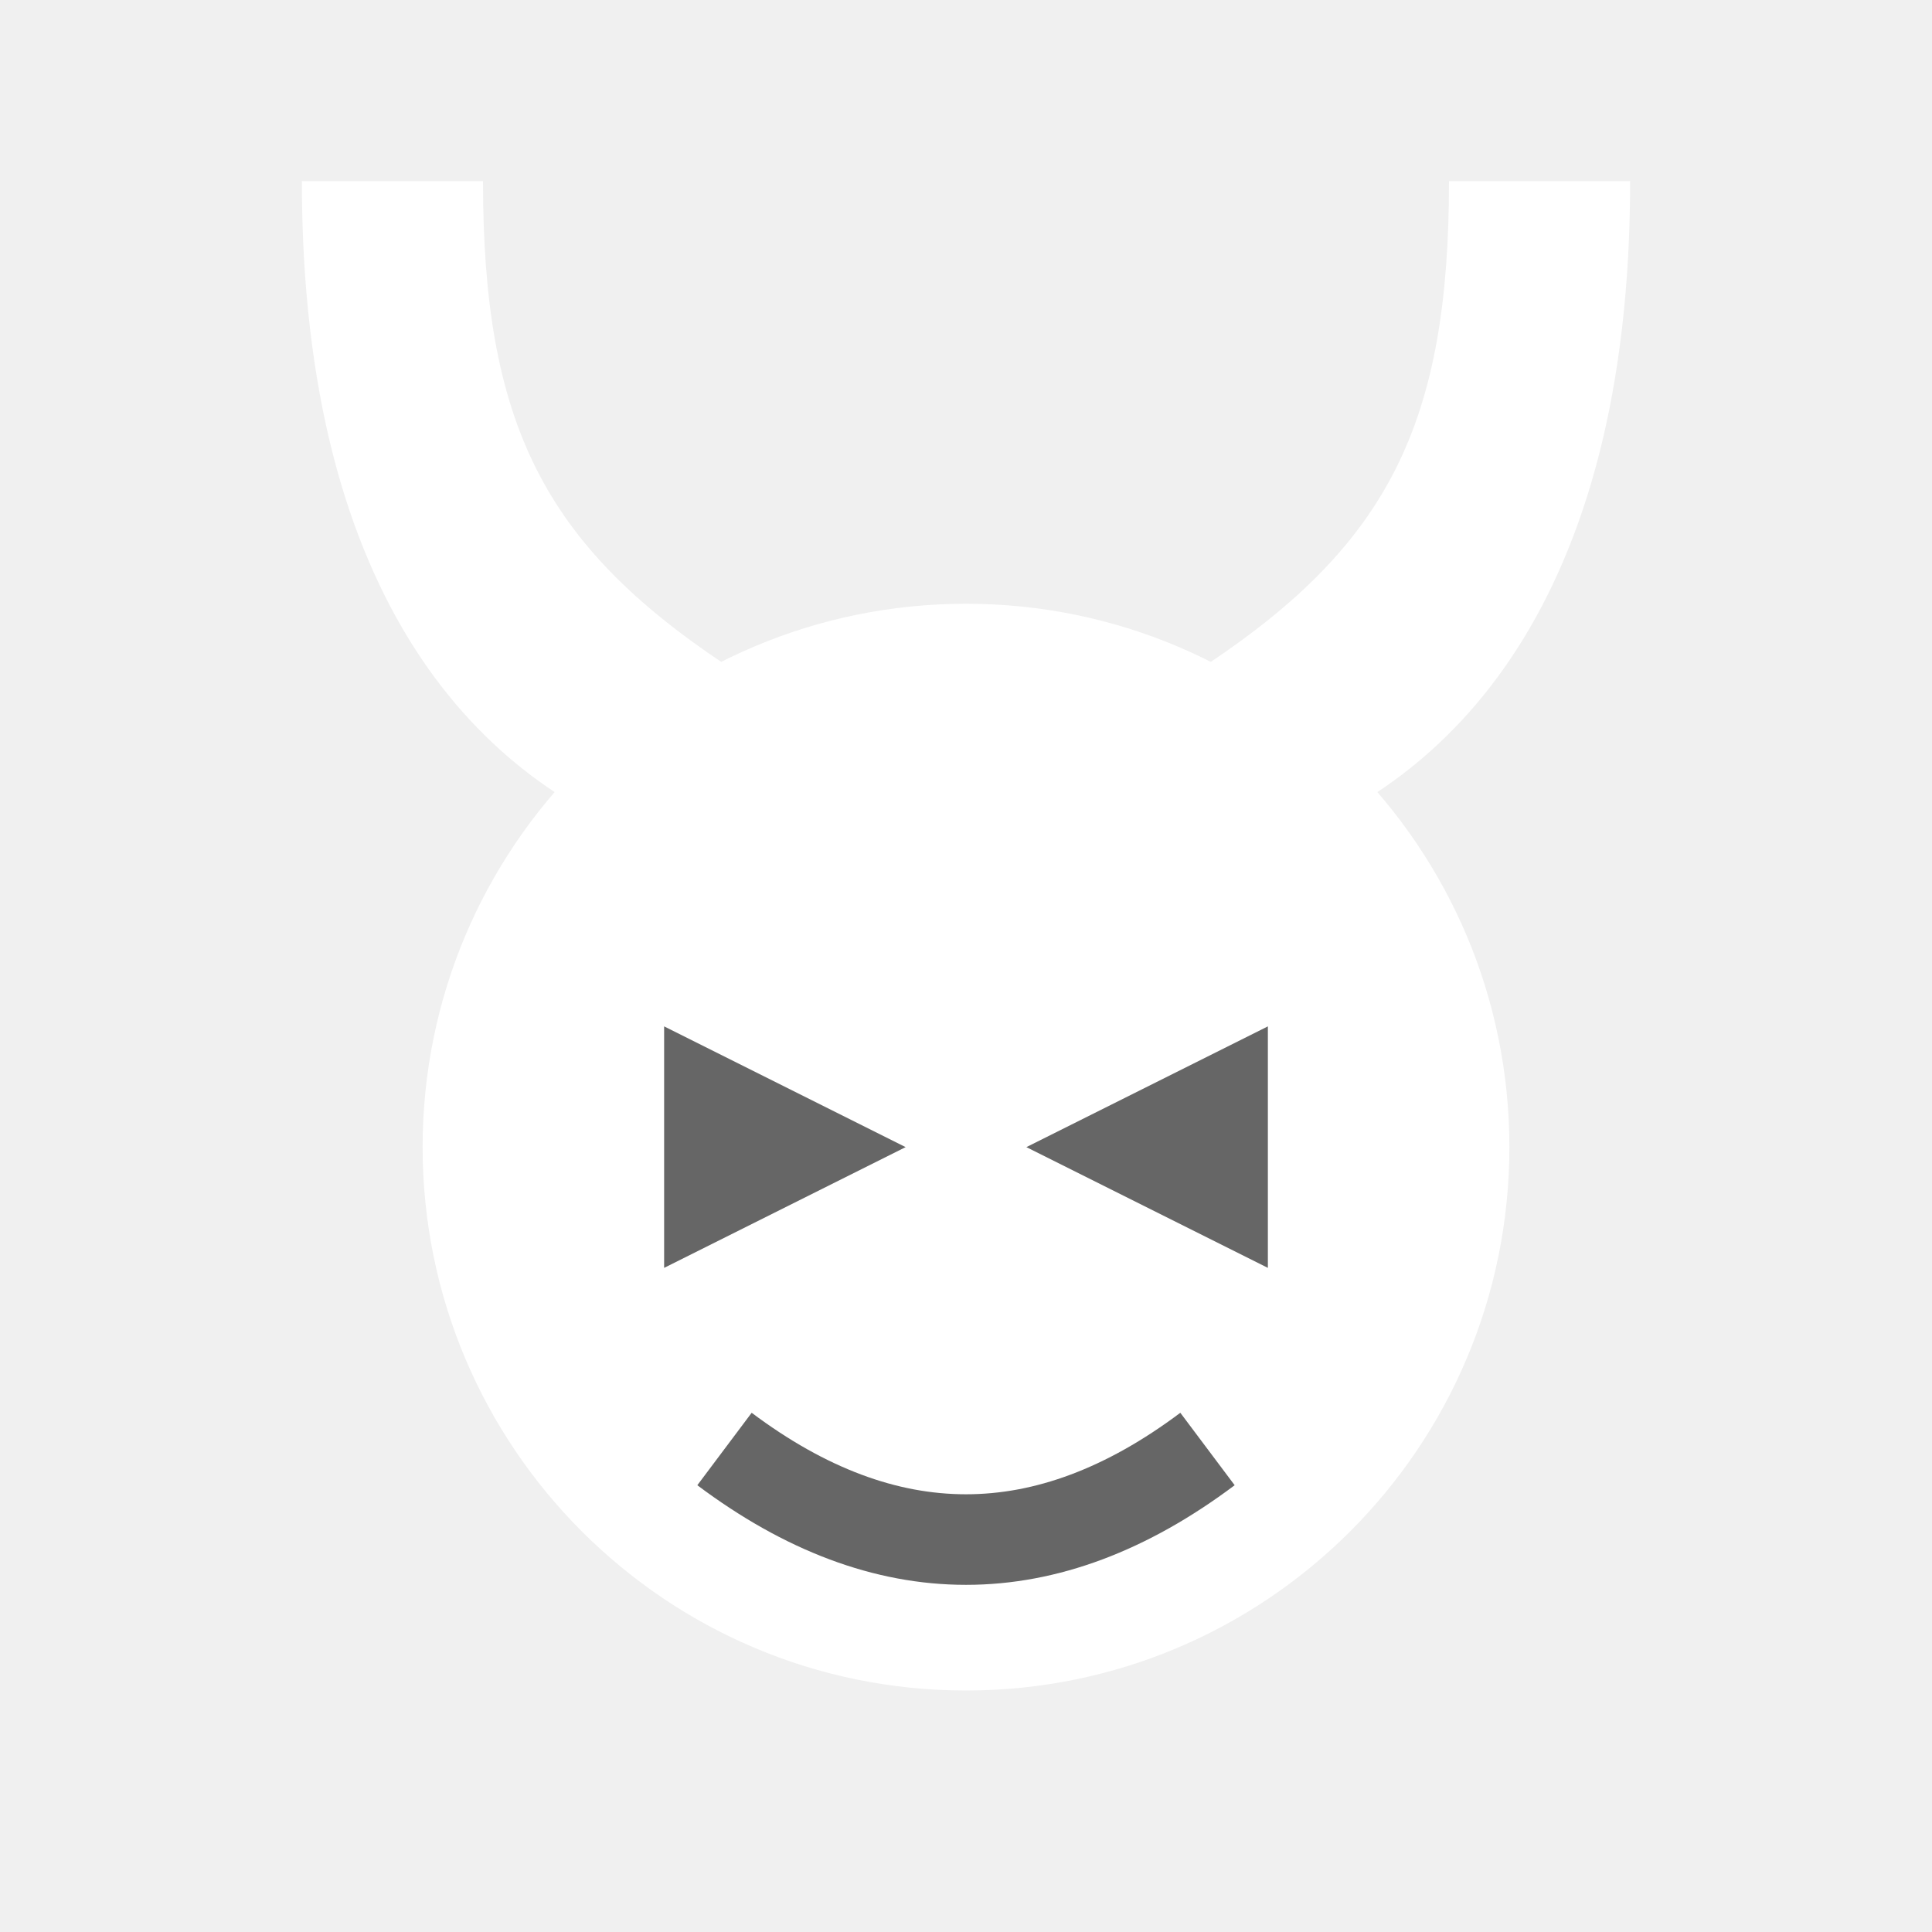
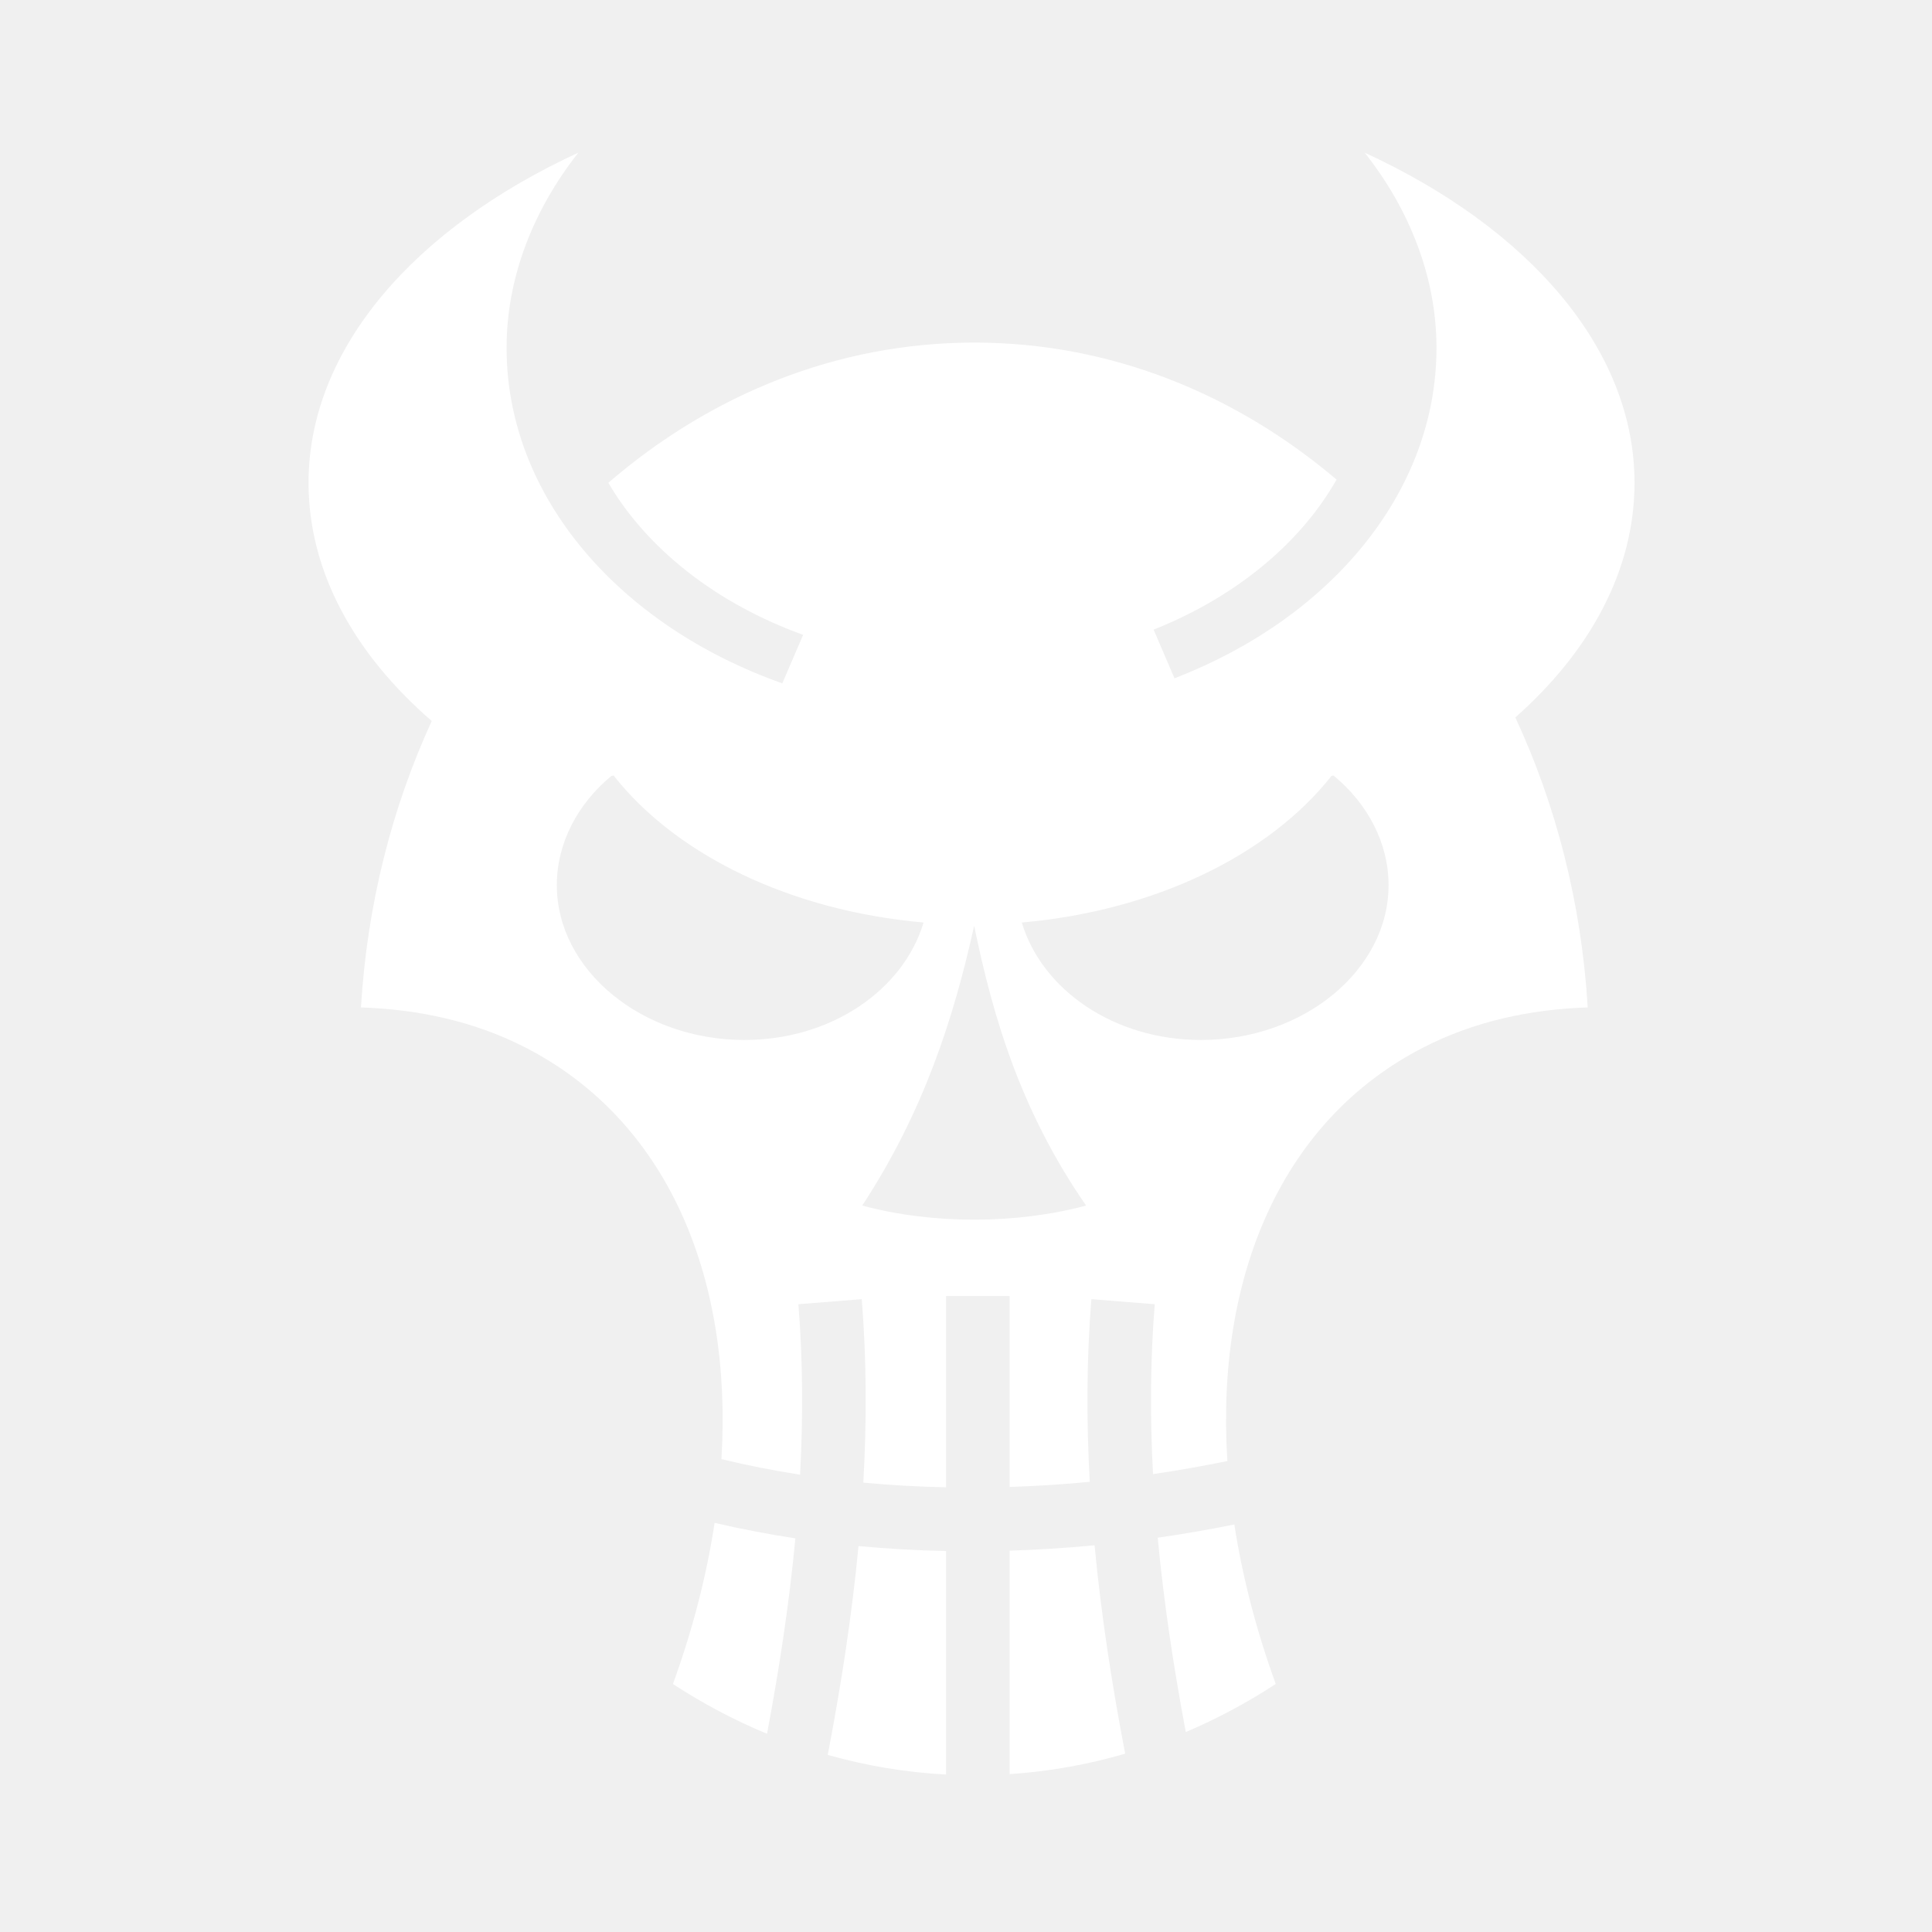
- <svg xmlns="http://www.w3.org/2000/svg" viewBox="0 0 64 64" width="128" height="128">
-   <path fill="#fff" d="M10 6c0 14 6 20 12 22l2-6c-6-4-8-8-8-16zM54 6c0 14-6 20-12 22l-2-6c6-4 8-8 8-16z" />
-   <circle cx="32" cy="38" r="18" fill="#fff" />
-   <path fill="#000" opacity=".6" d="M22 34l8 4-8 4zM42 34l-8 4 8 4z" />
-   <path d="M24 48q8 6 16 0" stroke="#000" stroke-width="3" fill="none" opacity=".6" />
+ <svg xmlns="http://www.w3.org/2000/svg" viewBox="-28 -28 568 568" width="256" height="256">
+   <path fill="#fff" d="M142.026 16.89C94.242 38.888 62.71 74.257 62.71 113.927c0 26.11 13.42 50.288 36.22 70.04-11.664 25.398-18.99 53.91-20.81 84.212 17.194.562 33.53 4.205 48.192 11.7 41.566 21.25 61.083 66.944 57.787 121.093 7.566 1.83 15.284 3.355 23.122 4.58.894-16.76.83-33.468-.496-50.122l18.63-1.485c1.438 18.035 1.466 36.014.458 53.938 8.022.76 16.14 1.21 24.322 1.382v-56.235h18.687v56.13c7.83-.25 15.693-.755 23.565-1.514-.995-17.845-.96-35.745.47-53.7l18.63 1.485c-1.323 16.597-1.39 33.247-.504 49.95 7.307-1.07 14.6-2.355 21.863-3.843-3.467-54.395 16.04-100.333 57.748-121.656 14.66-7.497 30.998-11.142 48.19-11.702-1.843-30.716-9.343-59.594-21.284-85.252 22.08-19.56 35.044-43.346 35.044-69 0-39.67-31.532-75.04-79.316-97.035C386.283 33.46 394.32 53.31 394.32 74.27c0 42.688-31.51 79.614-77.026 97.146l-6.14-14.3c11.148-4.44 21.233-10.197 29.876-16.964 10.1-7.905 18.202-17.087 23.91-27.154-29.85-25.333-66.642-40.283-106.488-40.283-40.34 0-77.554 15.314-107.6 41.223 5.674 9.7 13.588 18.555 23.372 26.214 9.67 7.57 21.145 13.877 33.894 18.49l-6.125 14.264c-47.677-16.863-81.06-54.696-81.06-98.636 0-20.96 8.038-40.81 21.093-57.377zm10.286 183.128c.054-.004.1.004.127.037 18.414 23.35 51.93 39.697 91.086 43.162-5.892 19.698-26.99 34.53-52.67 34.53-30.21 0-55.148-20.584-55.148-45.517.002-12.465 6.205-23.997 16.11-32.173.083.094.33-.027.494-.04zm211.668.002c.053-.003.1.006.138.04 9.907 8.175 16.112 19.707 16.112 32.173 0 24.93-24.937 45.515-55.15 45.515-25.68 0-46.776-14.83-52.67-34.53 39.156-3.466 72.673-19.813 91.087-43.16.112.085.322-.03.483-.038zM258.4 244.174c5.625 27.42 13.928 54.84 32.91 82.26-20.274 5.432-44.818 5.627-65.82 0 17.968-27.42 26.834-54.84 32.91-82.26zm-76.31 175.54c-2.34 15.4-6.413 31.3-12.25 47.372 8.786 5.74 18.037 10.645 27.663 14.637 3.627-19.225 6.537-38.376 8.33-57.455-8.02-1.22-15.944-2.733-23.744-4.553zm152.802.48c-7.48 1.504-14.995 2.807-22.526 3.888 1.777 18.972 4.655 38.015 8.248 57.13 9.192-3.897 18.035-8.63 26.452-14.126-5.776-15.906-9.824-31.644-12.174-46.893zm-41.094 6.115c-8.335.8-16.668 1.323-24.975 1.58v65.694c11.644-.764 23.006-2.806 33.973-6.01-3.898-20.343-7.058-40.766-8.998-61.265zm-69.402.237c-1.953 20.54-5.13 41.002-9.043 61.385 11.227 3.18 22.86 5.146 34.783 5.773v-65.713c-8.642-.172-17.234-.645-25.74-1.445z" />
</svg>
